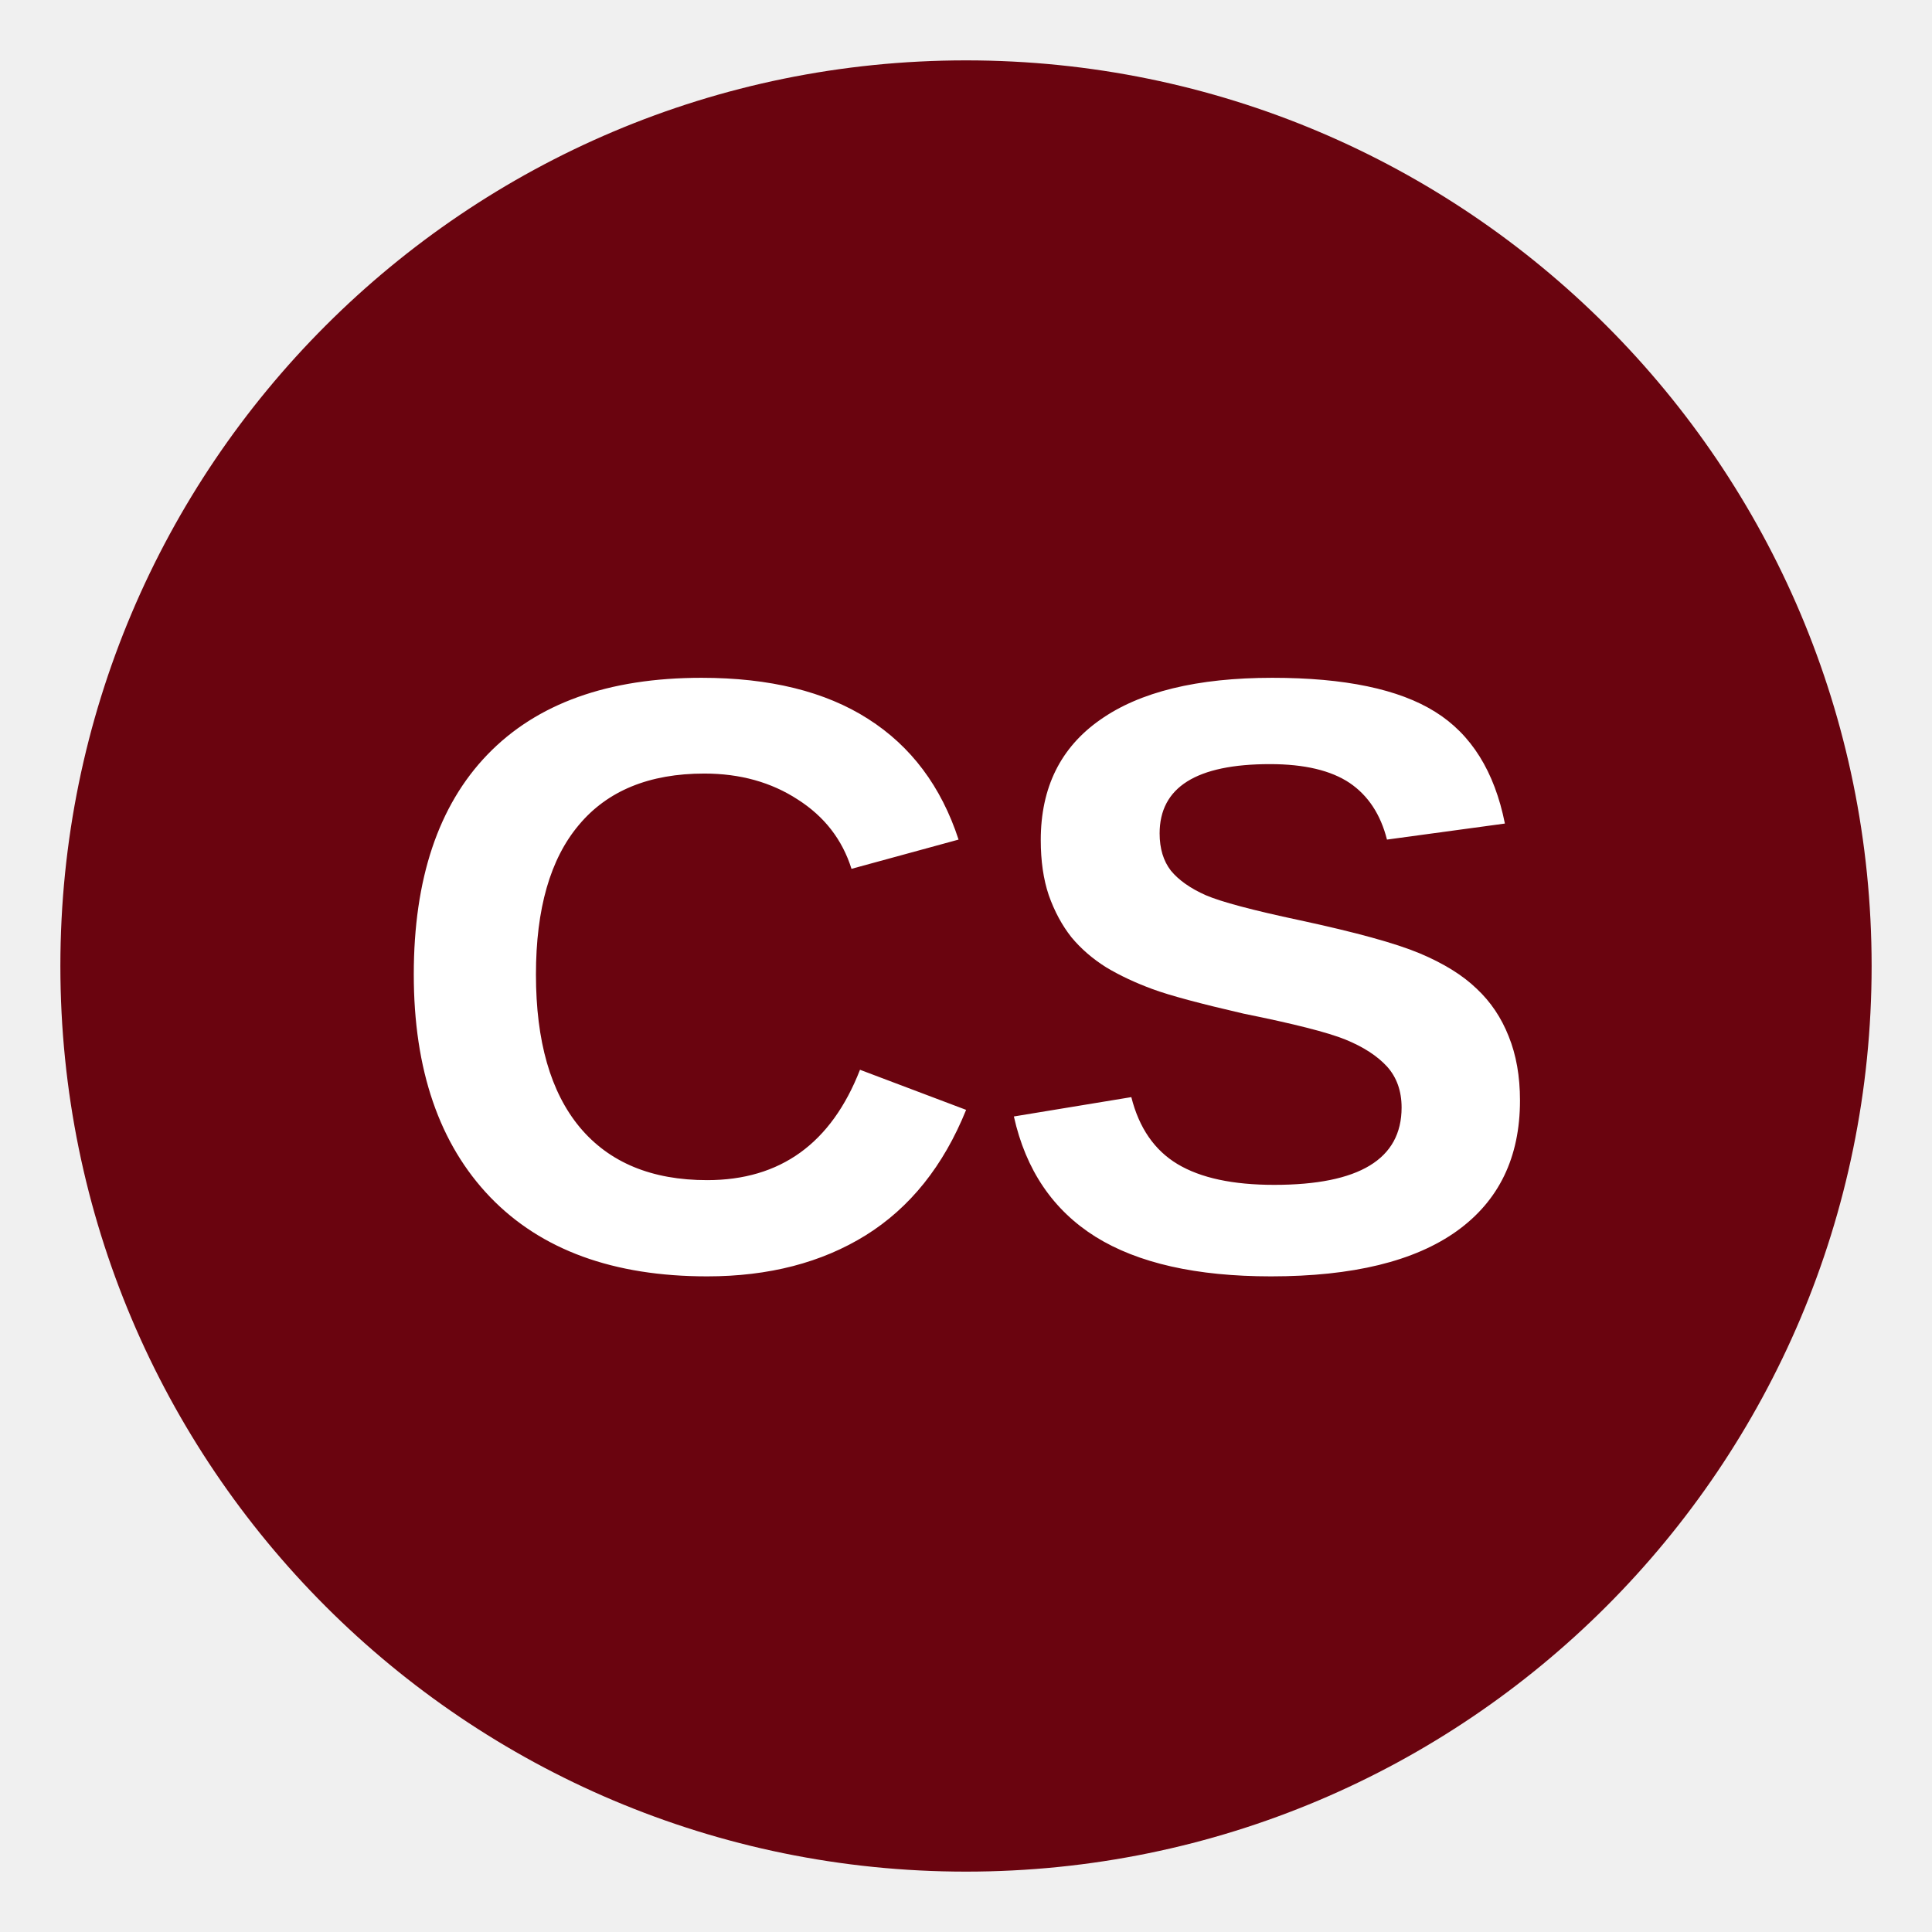
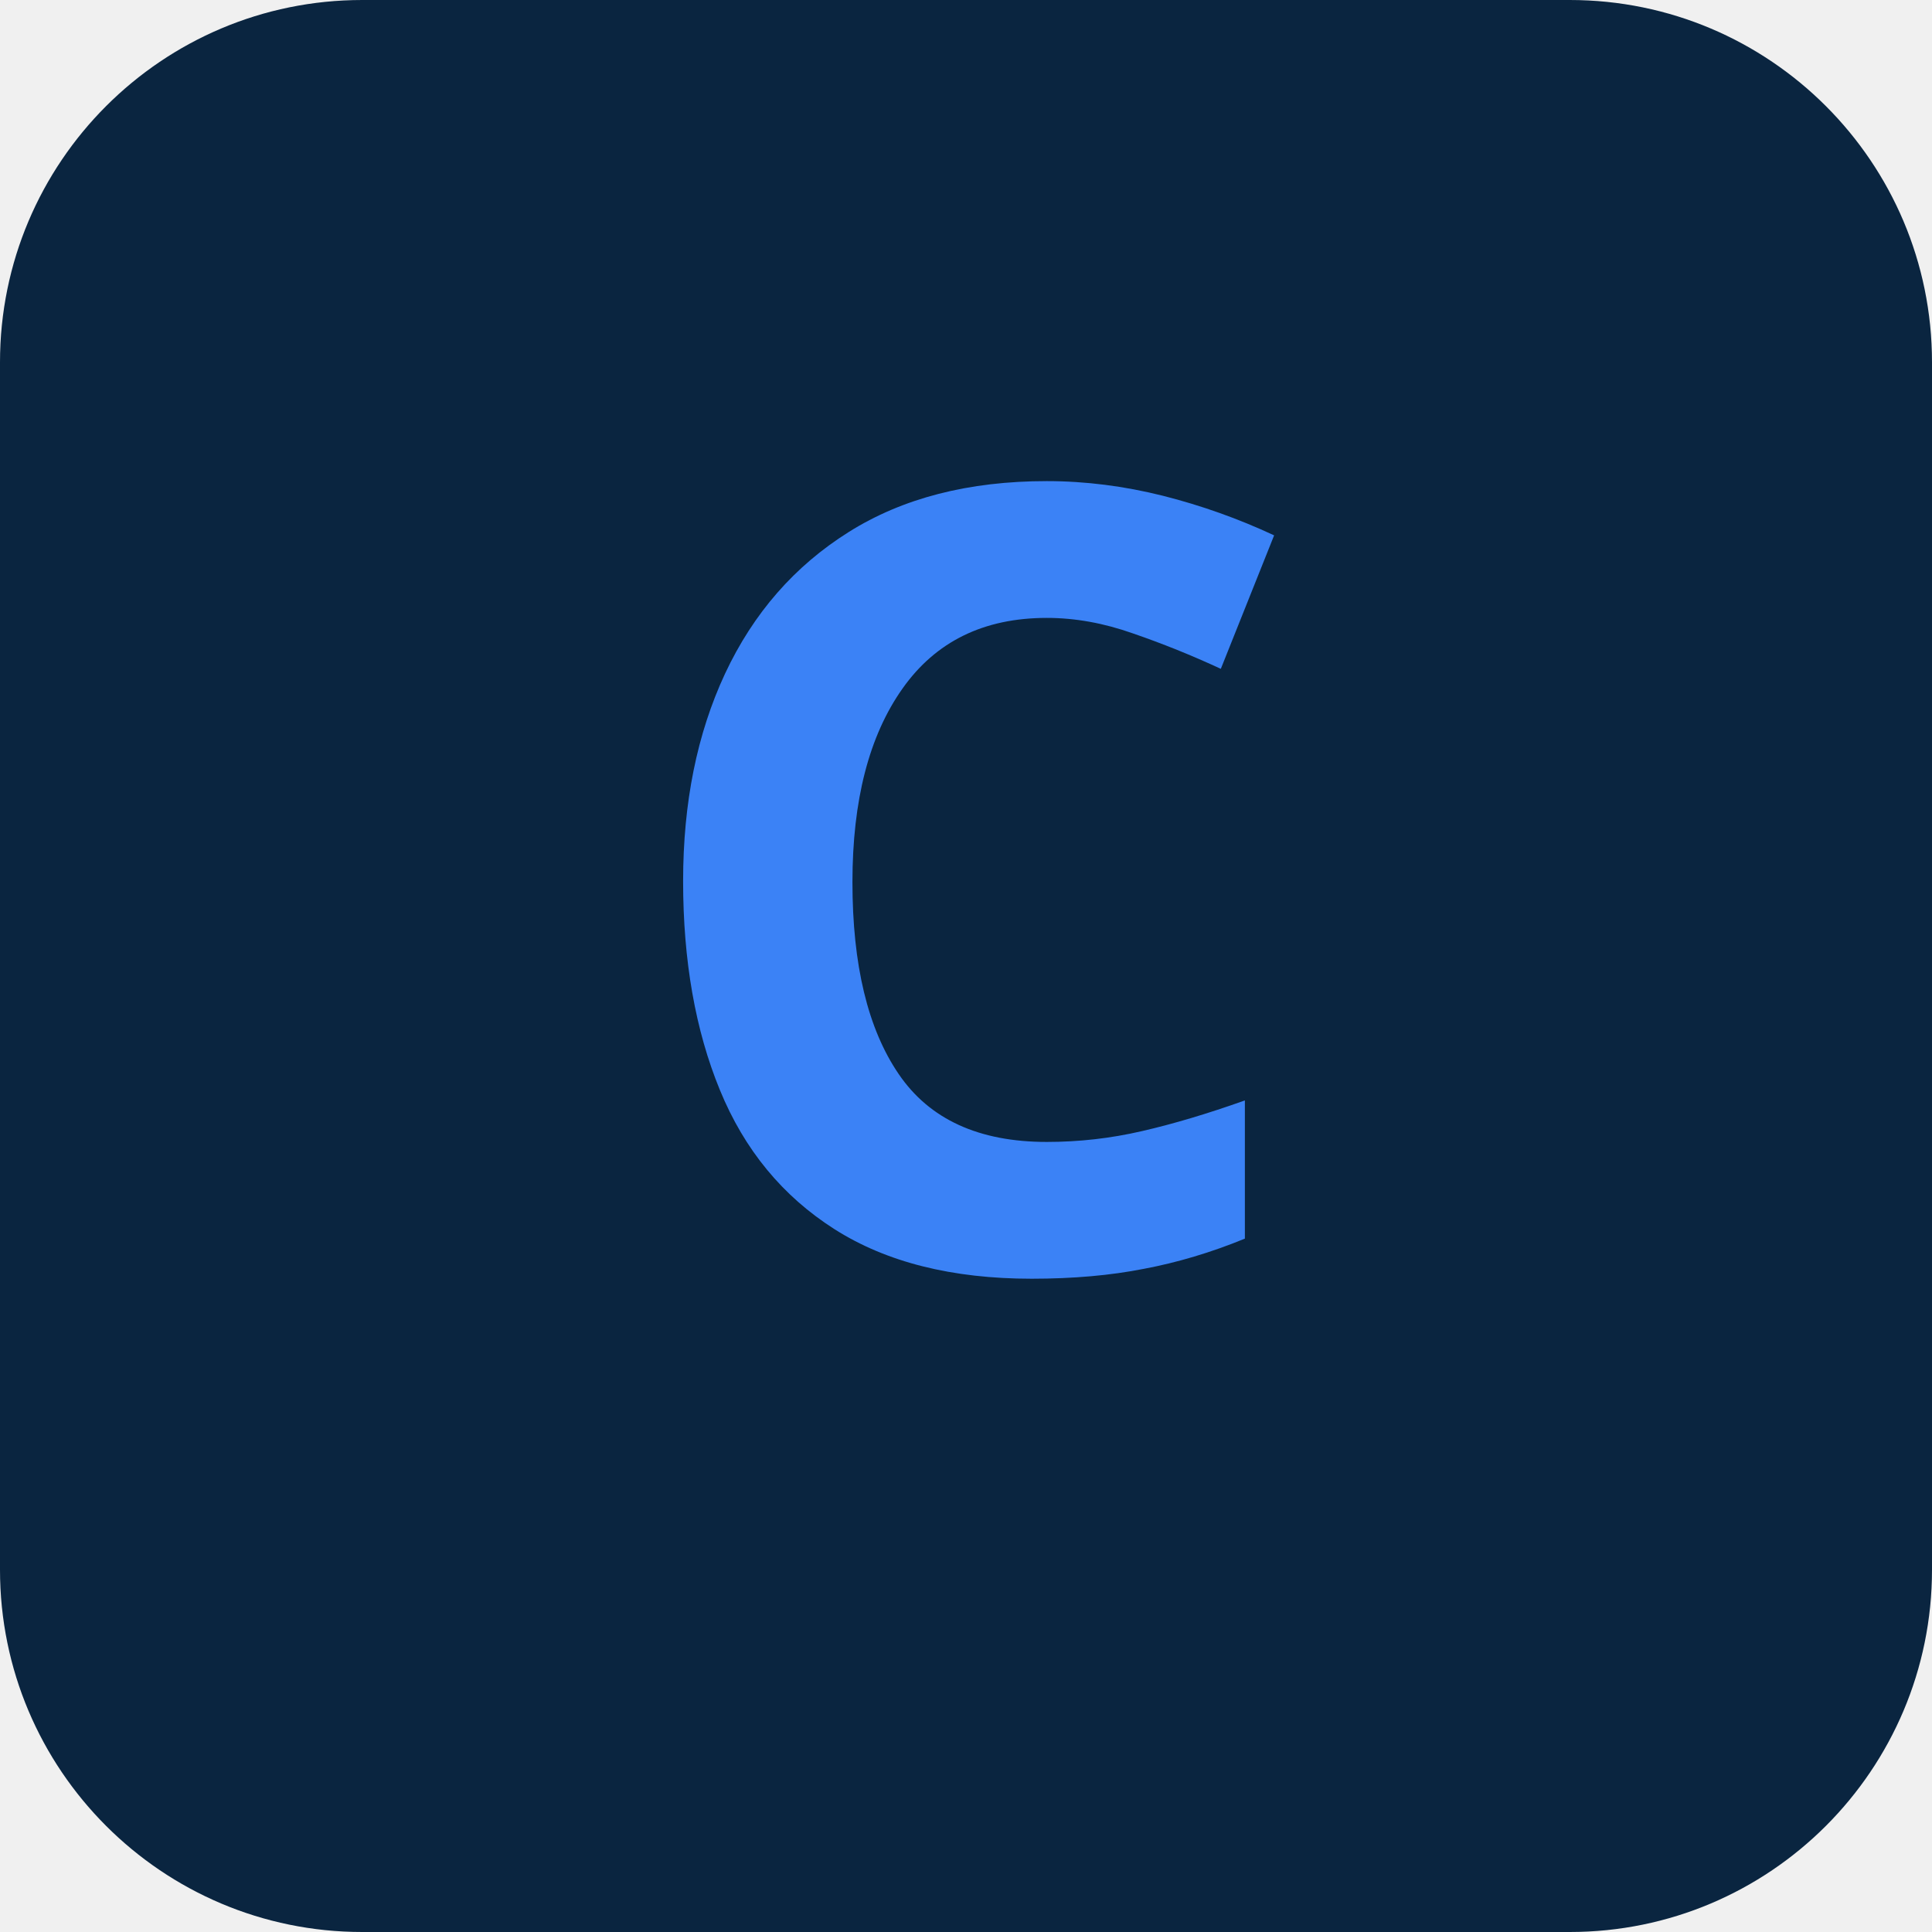
- <svg xmlns="http://www.w3.org/2000/svg" viewBox="0 0 64 64" width="64" height="64">
-   <circle cx="32" cy="32" r="30" fill="#6A040F" />
-   <text x="32" y="42" text-anchor="middle" font-family="Arial,sans-serif" font-size="28" font-weight="700" fill="white">CS</text>
+ <svg xmlns="http://www.w3.org/2000/svg" viewBox="0 0 64 64">
+   <rect width="64" height="64" rx="12" fill="#0A2540" />
+   <text x="32" y="42" font-family="system-ui,sans-serif" font-size="36" font-weight="700" text-anchor="middle" fill="#3B82F6">C</text>
</svg>
